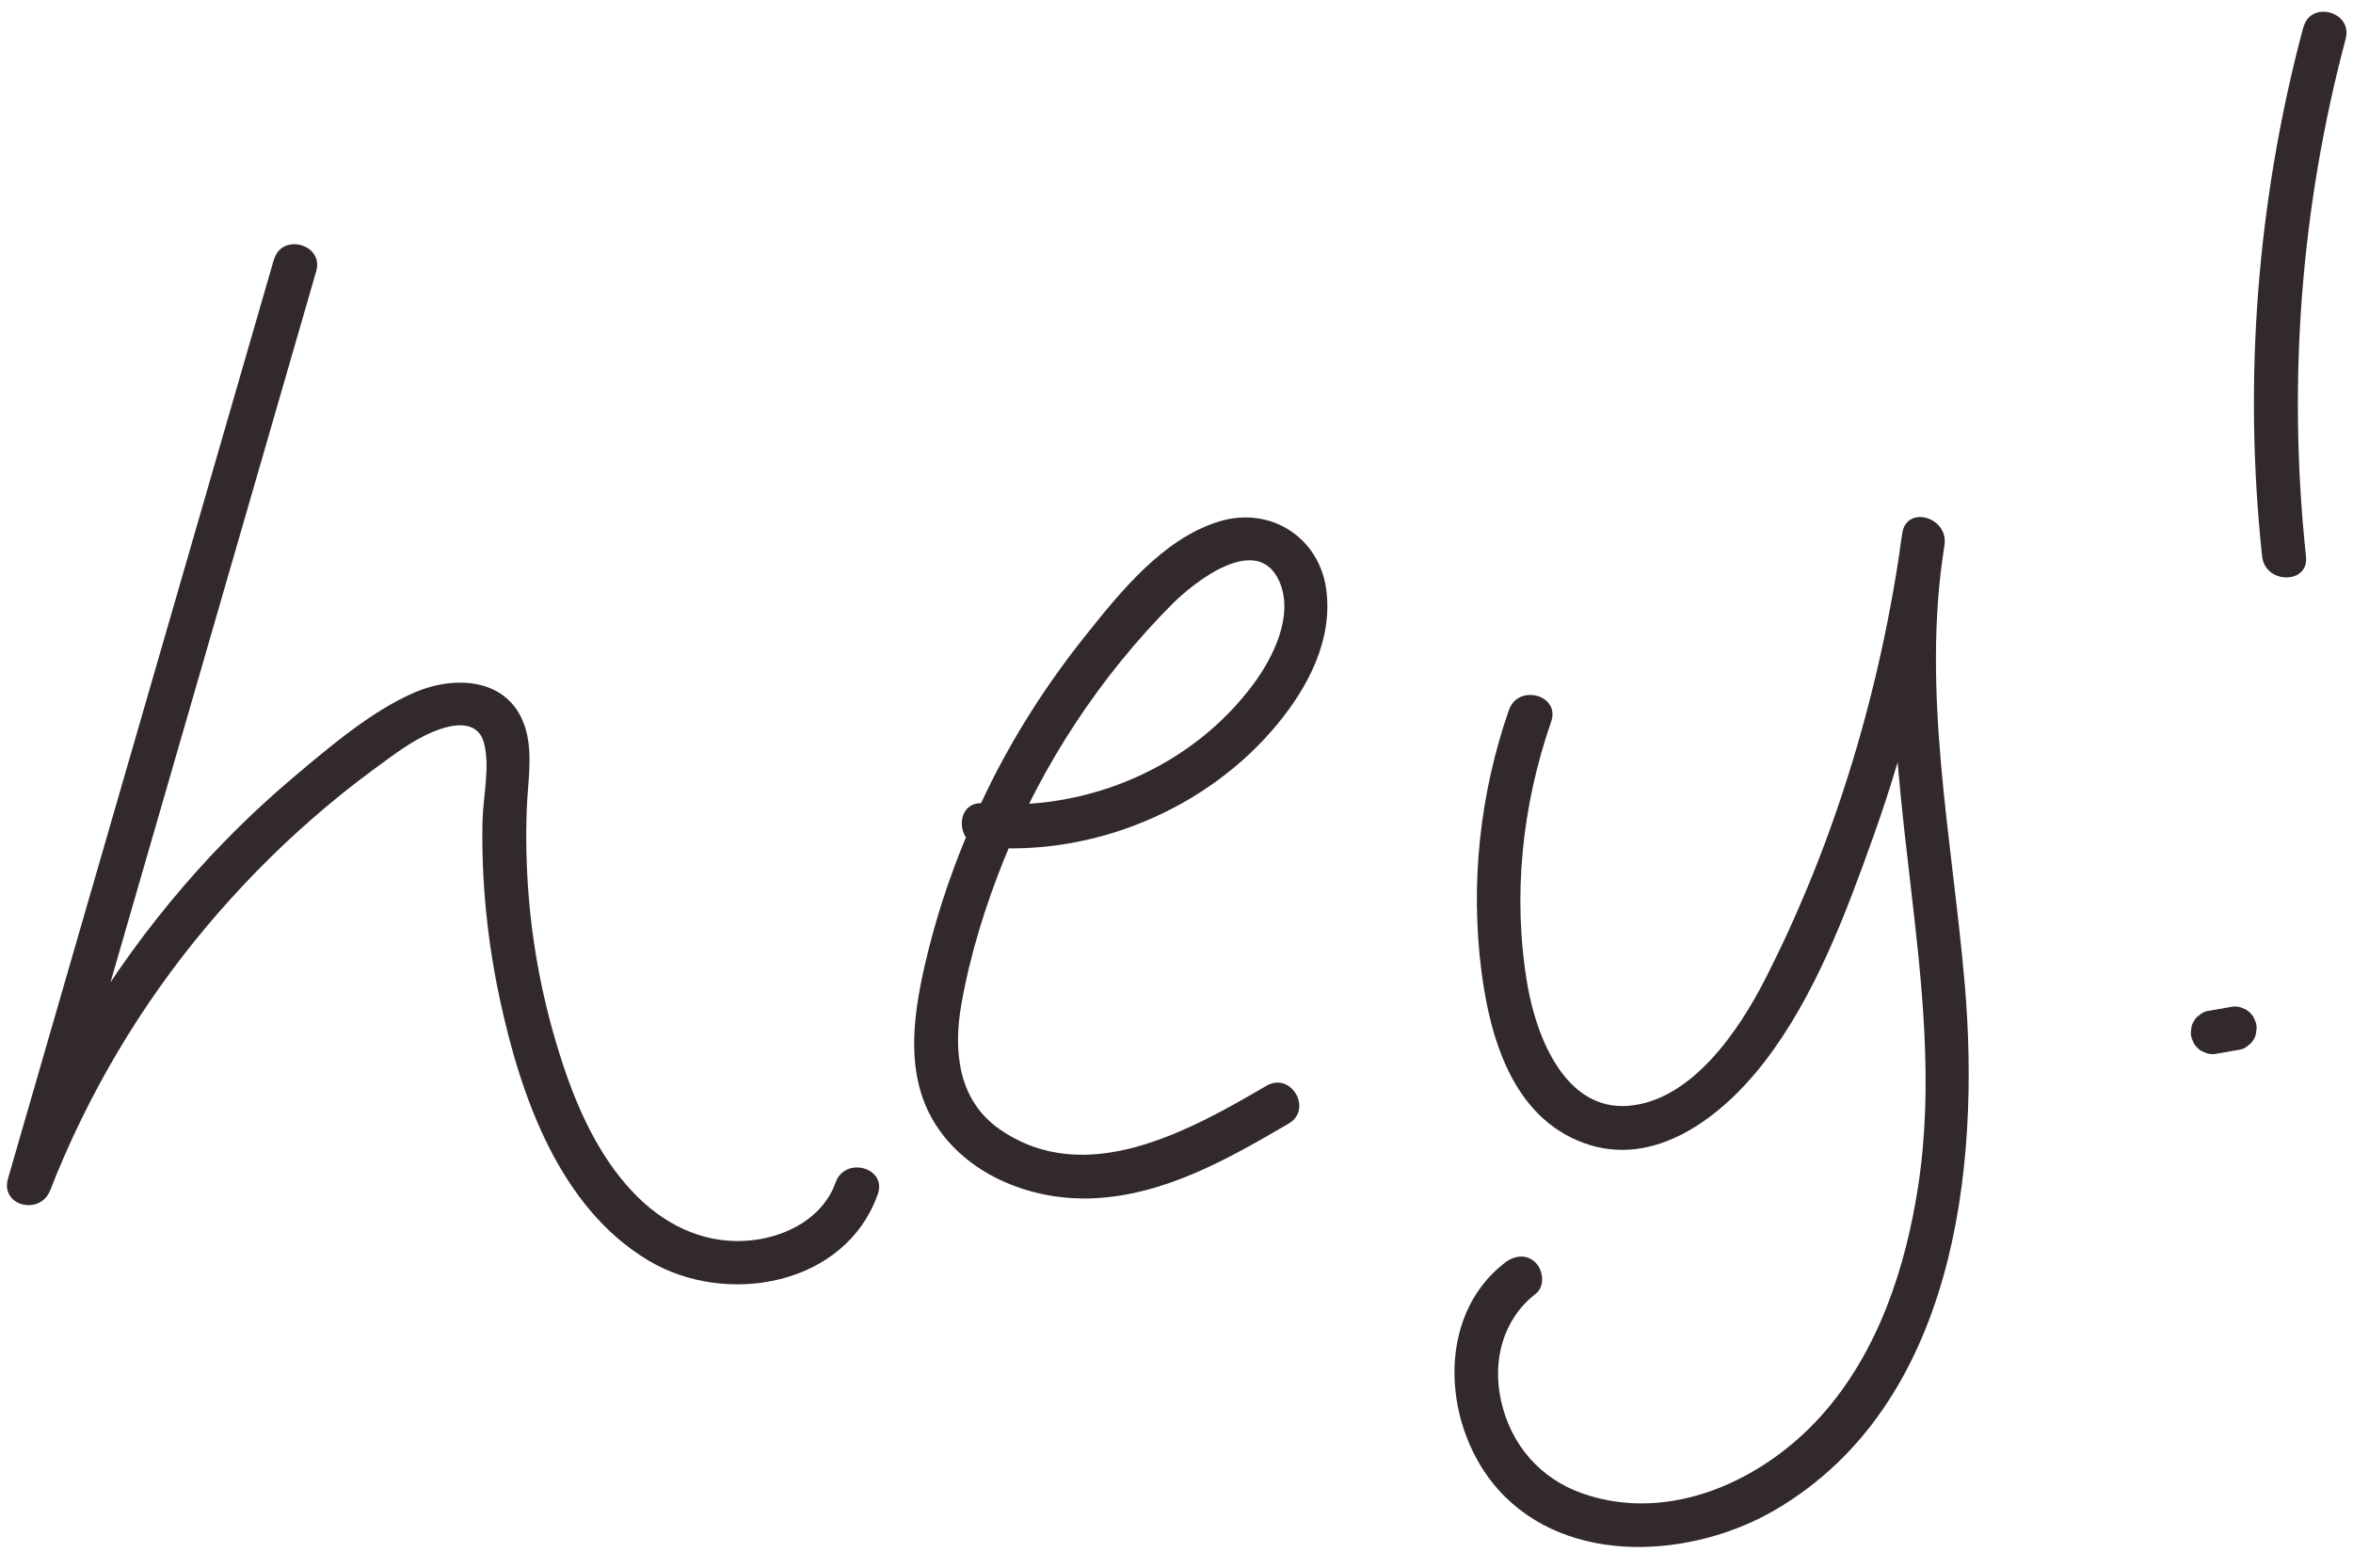
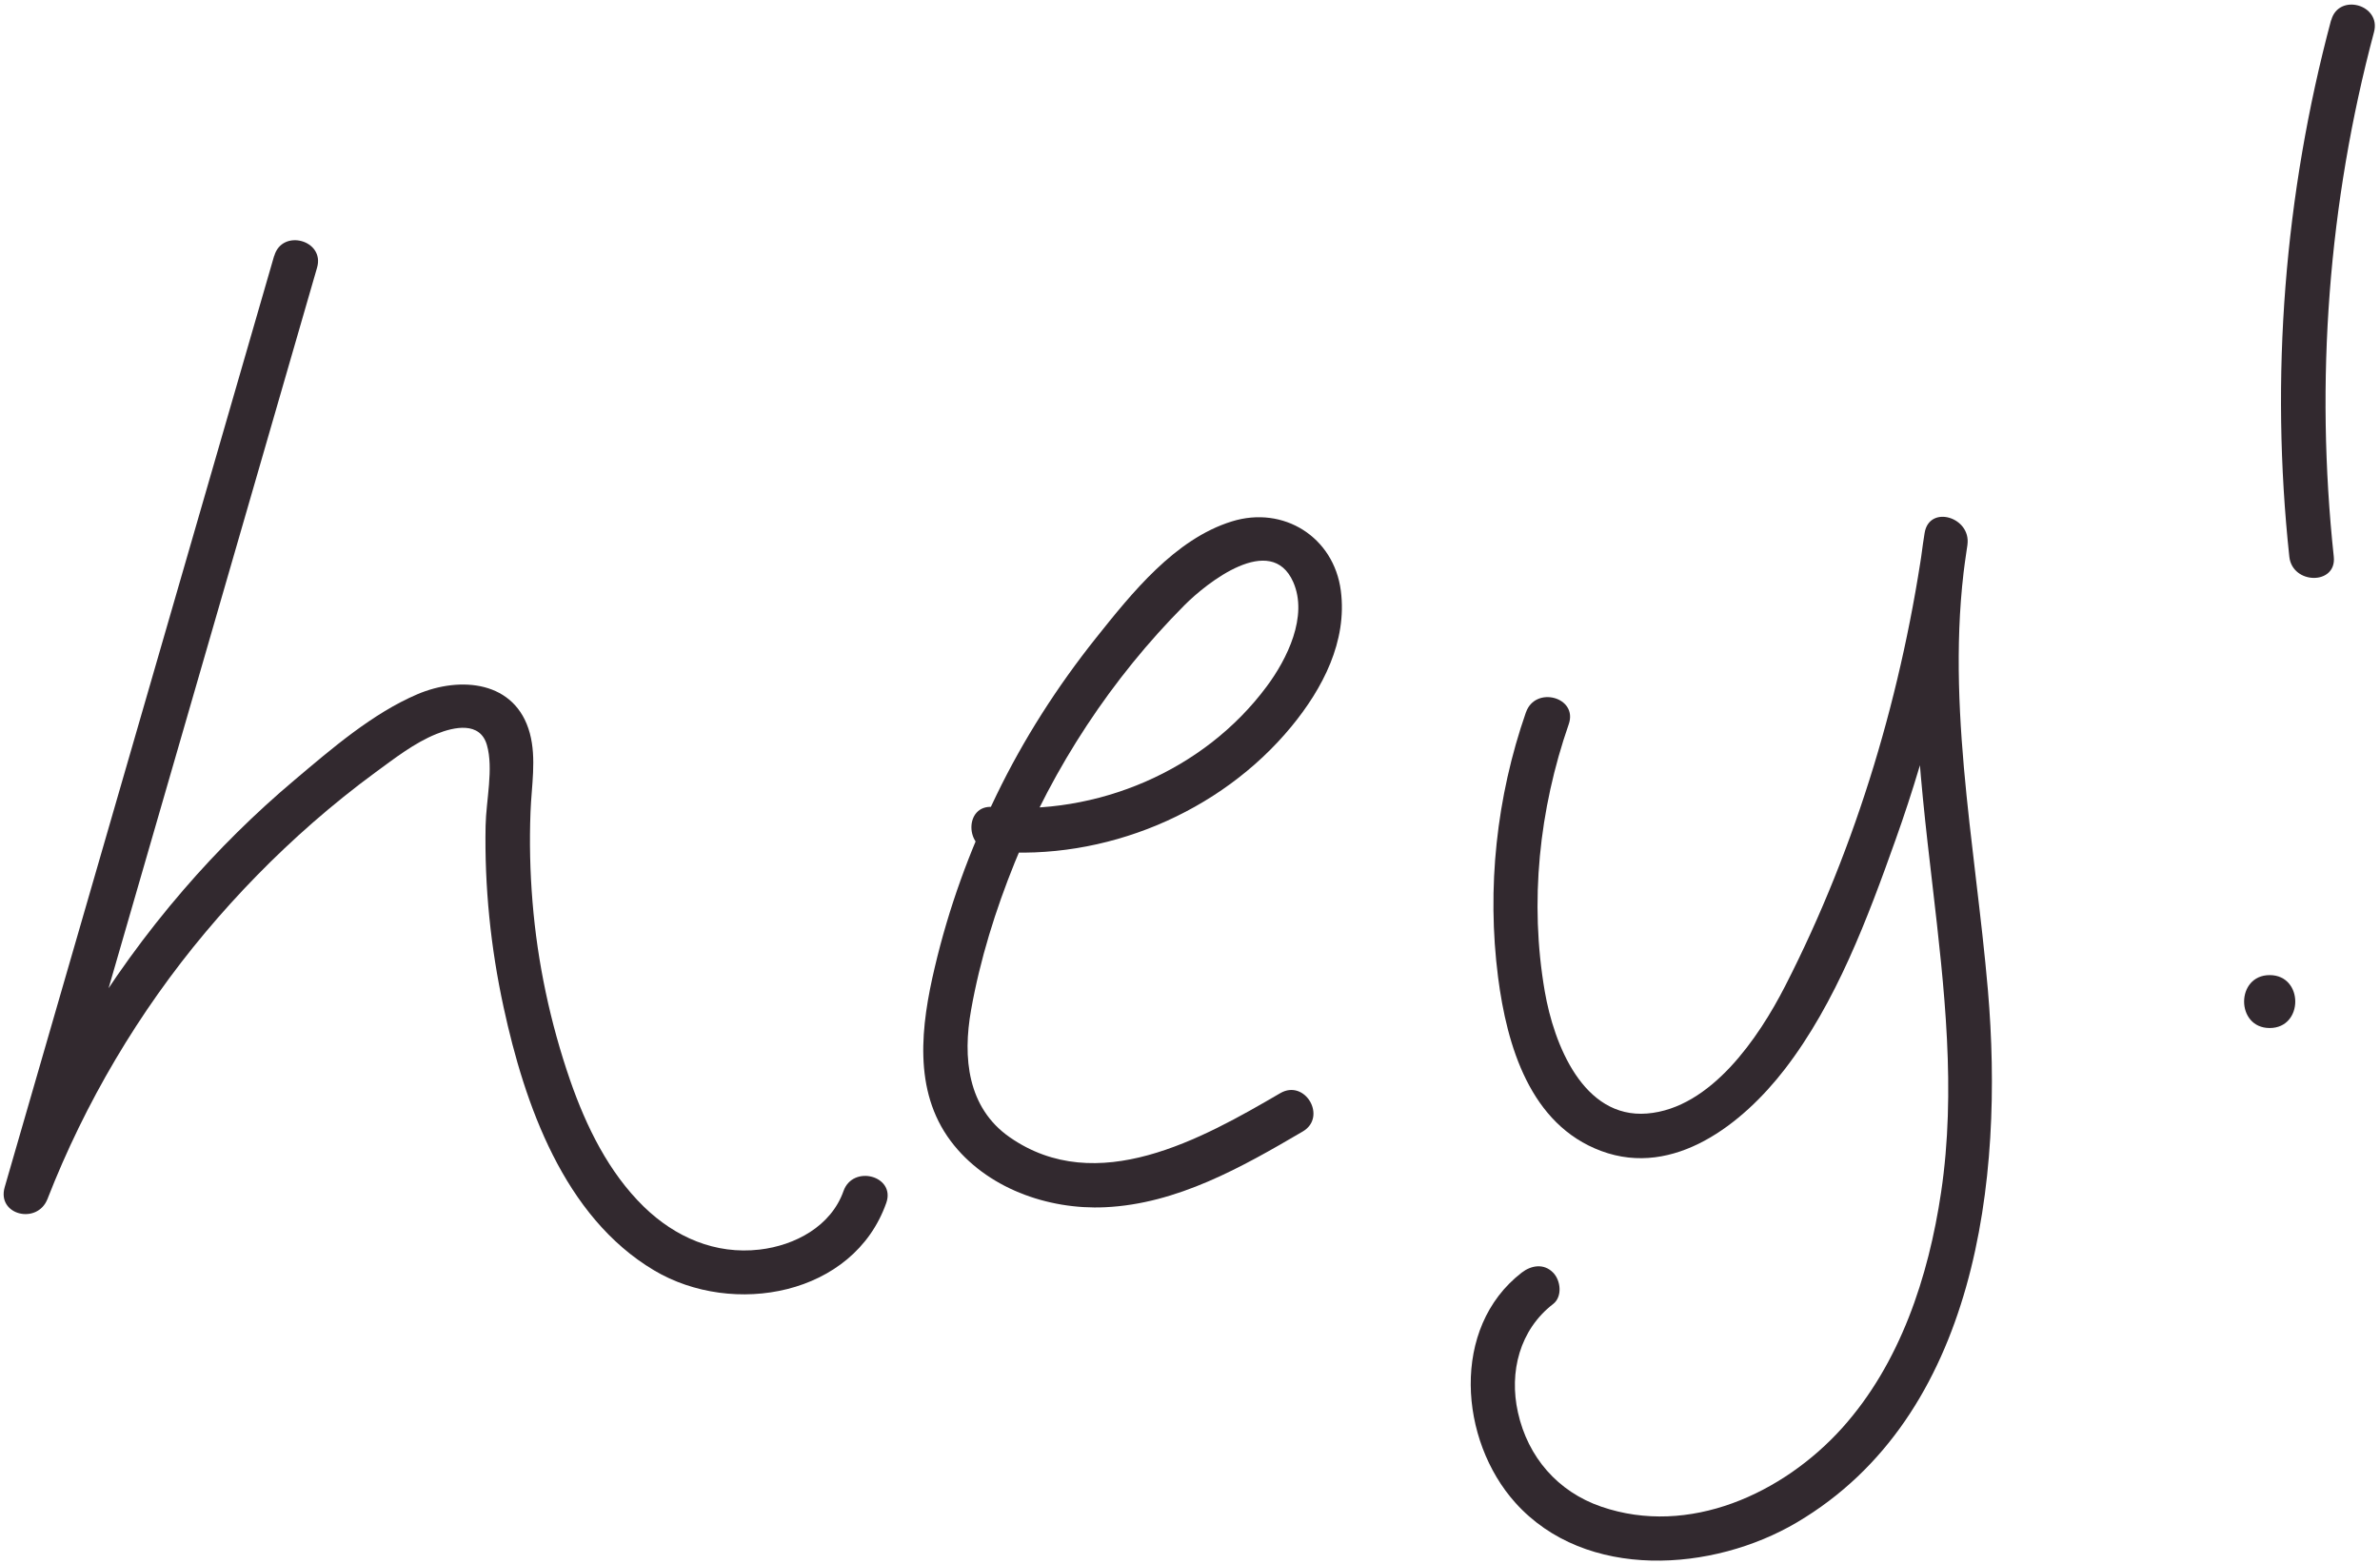
- <svg xmlns="http://www.w3.org/2000/svg" id="Layer_1" data-name="Layer 1" viewBox="30.19 5.47 202.78 135.07">
+ <svg xmlns="http://www.w3.org/2000/svg" id="Layer_1" data-name="Layer 1" viewBox="0 0 202.37 132.97">
  <defs>
    <style>
      .cls-1 {
        fill: #32292f;
      }
    </style>
  </defs>
-   <path class="cls-1" d="M53.79,27.85c-5.95,20.55-11.89,41.11-17.84,61.66-1.69,5.84-3.38,11.69-5.07,17.53-.69,2.38,2.78,3.22,3.64,1,3.2-8.2,7.76-15.91,13.42-22.66,2.8-3.34,5.86-6.47,9.14-9.34,1.71-1.49,3.48-2.92,5.31-4.26,1.63-1.19,3.32-2.52,5.21-3.28,1.51-.61,3.7-1.07,4.28.94s-.07,4.73-.11,6.87c-.1,5.17.43,10.37,1.53,15.43,1.79,8.27,5.12,17.81,12.8,22.38,6.69,3.98,16.95,2.16,19.74-5.74.81-2.3-2.84-3.28-3.64-1-1.06,2.99-4.12,4.62-7.13,4.97-3.76.44-7.18-1.05-9.85-3.65-3-2.93-4.9-6.83-6.26-10.74-1.69-4.89-2.78-10.01-3.2-15.17-.21-2.55-.27-5.11-.17-7.66.08-2.2.52-4.53-.06-6.69-1.21-4.47-5.91-4.87-9.57-3.31s-7.26,4.61-10.4,7.26c-3.4,2.86-6.57,6-9.47,9.36-6.48,7.51-11.6,16.05-15.2,25.29l3.64,1c5.95-20.55,11.89-41.11,17.84-61.66,1.69-5.84,3.38-11.69,5.07-17.53.68-2.34-2.97-3.34-3.64-1h0Z" />
-   <path class="cls-1" d="M114.9,78.48c9.49.83,19.33-3.26,25.39-10.62,2.65-3.22,4.76-7.24,4.2-11.55-.59-4.55-4.86-7.26-9.27-5.89-4.84,1.5-8.5,6.09-11.54,9.9-3.3,4.14-6.16,8.6-8.47,13.37s-4.06,9.6-5.25,14.66-1.87,10.45,1.36,14.76c2.99,3.99,8.25,5.86,13.12,5.63,6.13-.28,11.64-3.41,16.81-6.44,2.1-1.23.2-4.49-1.91-3.26-6.68,3.9-15.59,8.9-23,3.75-3.61-2.51-4.01-6.79-3.29-10.82.76-4.29,2.08-8.51,3.71-12.54,3.29-8.13,8.25-15.67,14.44-21.89,1.89-1.9,7.35-6.23,9.24-1.97,1.29,2.92-.53,6.57-2.25,8.88-5.34,7.19-14.45,11.02-23.3,10.25-2.42-.21-2.41,3.57,0,3.78h0Z" />
-   <path class="cls-1" d="M160.23,66.65c-2.51,7.21-3.34,14.95-2.37,22.53.75,5.81,2.72,12.54,8.78,14.78,6.19,2.3,12.03-2.33,15.6-6.96,4.37-5.67,7.05-12.85,9.43-19.54,2.9-8.12,4.93-16.52,6.1-25.06.32-2.36-3.25-3.42-3.64-1-1.62,10.03-.49,20.05.68,30.06,1,8.62,2.01,17.36.72,26.01-1.07,7.19-3.48,14.56-8.42,20.05-5.02,5.57-13.02,9.25-20.48,6.68-3.7-1.27-6.24-4.22-7.08-8.01-.77-3.44.15-7.03,2.99-9.22.81-.63.65-2.01,0-2.67-.79-.81-1.87-.62-2.67,0-6.07,4.69-5.31,14.26-.54,19.57,5.99,6.67,16.82,5.88,23.94,1.67,15.32-9.05,17.62-29.23,16.24-45.27-1.08-12.55-3.78-25.26-1.74-37.85l-3.64-1c-1.83,13.33-5.73,26.54-11.87,38.53-2.24,4.37-6.3,10.38-11.73,10.82s-7.92-5.88-8.7-10.39c-1.31-7.6-.48-15.46,2.04-22.72.8-2.3-2.85-3.29-3.64-1h0Z" />
-   <path class="cls-1" d="M228.69,7.81c-3.97,14.84-5.19,30.34-3.55,45.62.26,2.39,4.04,2.42,3.78,0-1.6-14.96-.46-30.08,3.42-44.61.63-2.35-3.02-3.35-3.64-1h0Z" />
-   <path class="cls-1" d="M221.38,96.25c.63-.11,1.27-.22,1.9-.33.25-.06.46-.17.64-.34.21-.13.37-.31.49-.53.14-.22.21-.45.22-.7.06-.25.04-.5-.03-.75l-.19-.45c-.17-.28-.39-.51-.68-.68l-.45-.19c-.33-.09-.67-.09-1,0-.63.11-1.27.22-1.9.33-.25.06-.46.17-.64.34-.21.13-.37.31-.49.53-.14.22-.21.45-.22.7-.06.25-.04.5.03.75l.19.45c.17.28.39.51.68.68l.45.19c.33.09.67.09,1,0h0Z" />
+   <g>
+     <path class="cls-1" d="M23.31,21.76c-5.95,20.55-11.89,41.11-17.84,61.66-1.69,5.84-3.38,11.69-5.07,17.53-.69,2.38,2.78,3.22,3.64,1,3.2-8.2,7.76-15.91,13.42-22.66,2.8-3.34,5.86-6.47,9.14-9.34,1.71-1.49,3.48-2.92,5.31-4.26,1.63-1.19,3.32-2.52,5.21-3.28,1.51-.61,3.7-1.07,4.28.94s-.07,4.73-.11,6.87c-.1,5.17.43,10.37,1.53,15.43,1.79,8.27,5.12,17.81,12.8,22.38,6.69,3.98,16.95,2.16,19.74-5.74.81-2.3-2.84-3.28-3.64-1-1.06,2.99-4.12,4.62-7.13,4.97-3.76.44-7.18-1.05-9.85-3.65-3-2.93-4.9-6.83-6.26-10.74-1.69-4.89-2.78-10.01-3.2-15.17-.21-2.55-.27-5.11-.17-7.66.08-2.2.52-4.53-.06-6.69-1.21-4.47-5.91-4.87-9.57-3.31-3.81,1.63-7.26,4.61-10.4,7.26-3.4,2.86-6.57,6-9.47,9.36-6.48,7.51-11.6,16.05-15.2,25.29l3.64,1c5.95-20.55,11.89-41.11,17.84-61.66,1.69-5.84,3.38-11.69,5.07-17.53.68-2.34-2.97-3.34-3.64-1h0Z" />
+     <path class="cls-1" d="M84.42,72.4c9.49.83,19.33-3.26,25.39-10.62,2.65-3.22,4.76-7.24,4.2-11.55-.59-4.55-4.86-7.26-9.27-5.89-4.84,1.5-8.5,6.09-11.54,9.9-3.3,4.14-6.16,8.6-8.47,13.37s-4.06,9.6-5.25,14.66c-1.16,4.91-1.87,10.45,1.36,14.76,2.99,3.99,8.25,5.86,13.12,5.63,6.13-.28,11.64-3.41,16.81-6.44,2.1-1.23.2-4.49-1.91-3.26-6.68,3.9-15.59,8.9-23,3.75-3.61-2.51-4.01-6.79-3.29-10.82.76-4.29,2.08-8.51,3.71-12.54,3.29-8.13,8.25-15.67,14.44-21.89,1.89-1.9,7.35-6.23,9.24-1.97,1.29,2.92-.53,6.57-2.25,8.88-5.34,7.19-14.45,11.02-23.3,10.25-2.42-.21-2.41,3.57,0,3.78h0Z" />
+     <path class="cls-1" d="M129.75,60.57c-2.51,7.21-3.34,14.95-2.37,22.53.75,5.81,2.72,12.54,8.78,14.78,6.19,2.3,12.03-2.33,15.6-6.96,4.37-5.67,7.05-12.85,9.43-19.54,2.9-8.12,4.93-16.52,6.1-25.06.32-2.36-3.25-3.42-3.64-1-1.62,10.03-.49,20.05.68,30.06,1,8.62,2.01,17.36.72,26.01-1.07,7.19-3.48,14.56-8.42,20.05-5.02,5.57-13.02,9.25-20.48,6.68-3.7-1.27-6.24-4.22-7.08-8.01-.77-3.44.15-7.03,2.99-9.22.81-.63.65-2.01,0-2.67-.79-.81-1.87-.62-2.67,0-6.07,4.69-5.31,14.26-.54,19.57,5.99,6.67,16.82,5.88,23.94,1.67,15.32-9.05,17.62-29.23,16.24-45.27-1.08-12.55-3.78-25.26-1.74-37.85-1.21-.33-2.43-.67-3.64-1-1.83,13.33-5.73,26.54-11.87,38.53-2.24,4.37-6.3,10.38-11.73,10.82s-7.92-5.88-8.7-10.39c-1.31-7.6-.48-15.46,2.04-22.72.8-2.3-2.85-3.29-3.64-1h0Z" />
+     <path class="cls-1" d="M198.21,1.72c-3.97,14.84-5.19,30.34-3.55,45.62.26,2.39,4.04,2.42,3.78,0-1.6-14.96-.46-30.08,3.42-44.61.63-2.35-3.02-3.35-3.64-1h0Z" />
+   </g>
+   <path class="cls-1" d="M192.99,87.42c2.9,0,2.9-4.5,0-4.5s-2.9,4.5,0,4.5h0Z" />
</svg>
